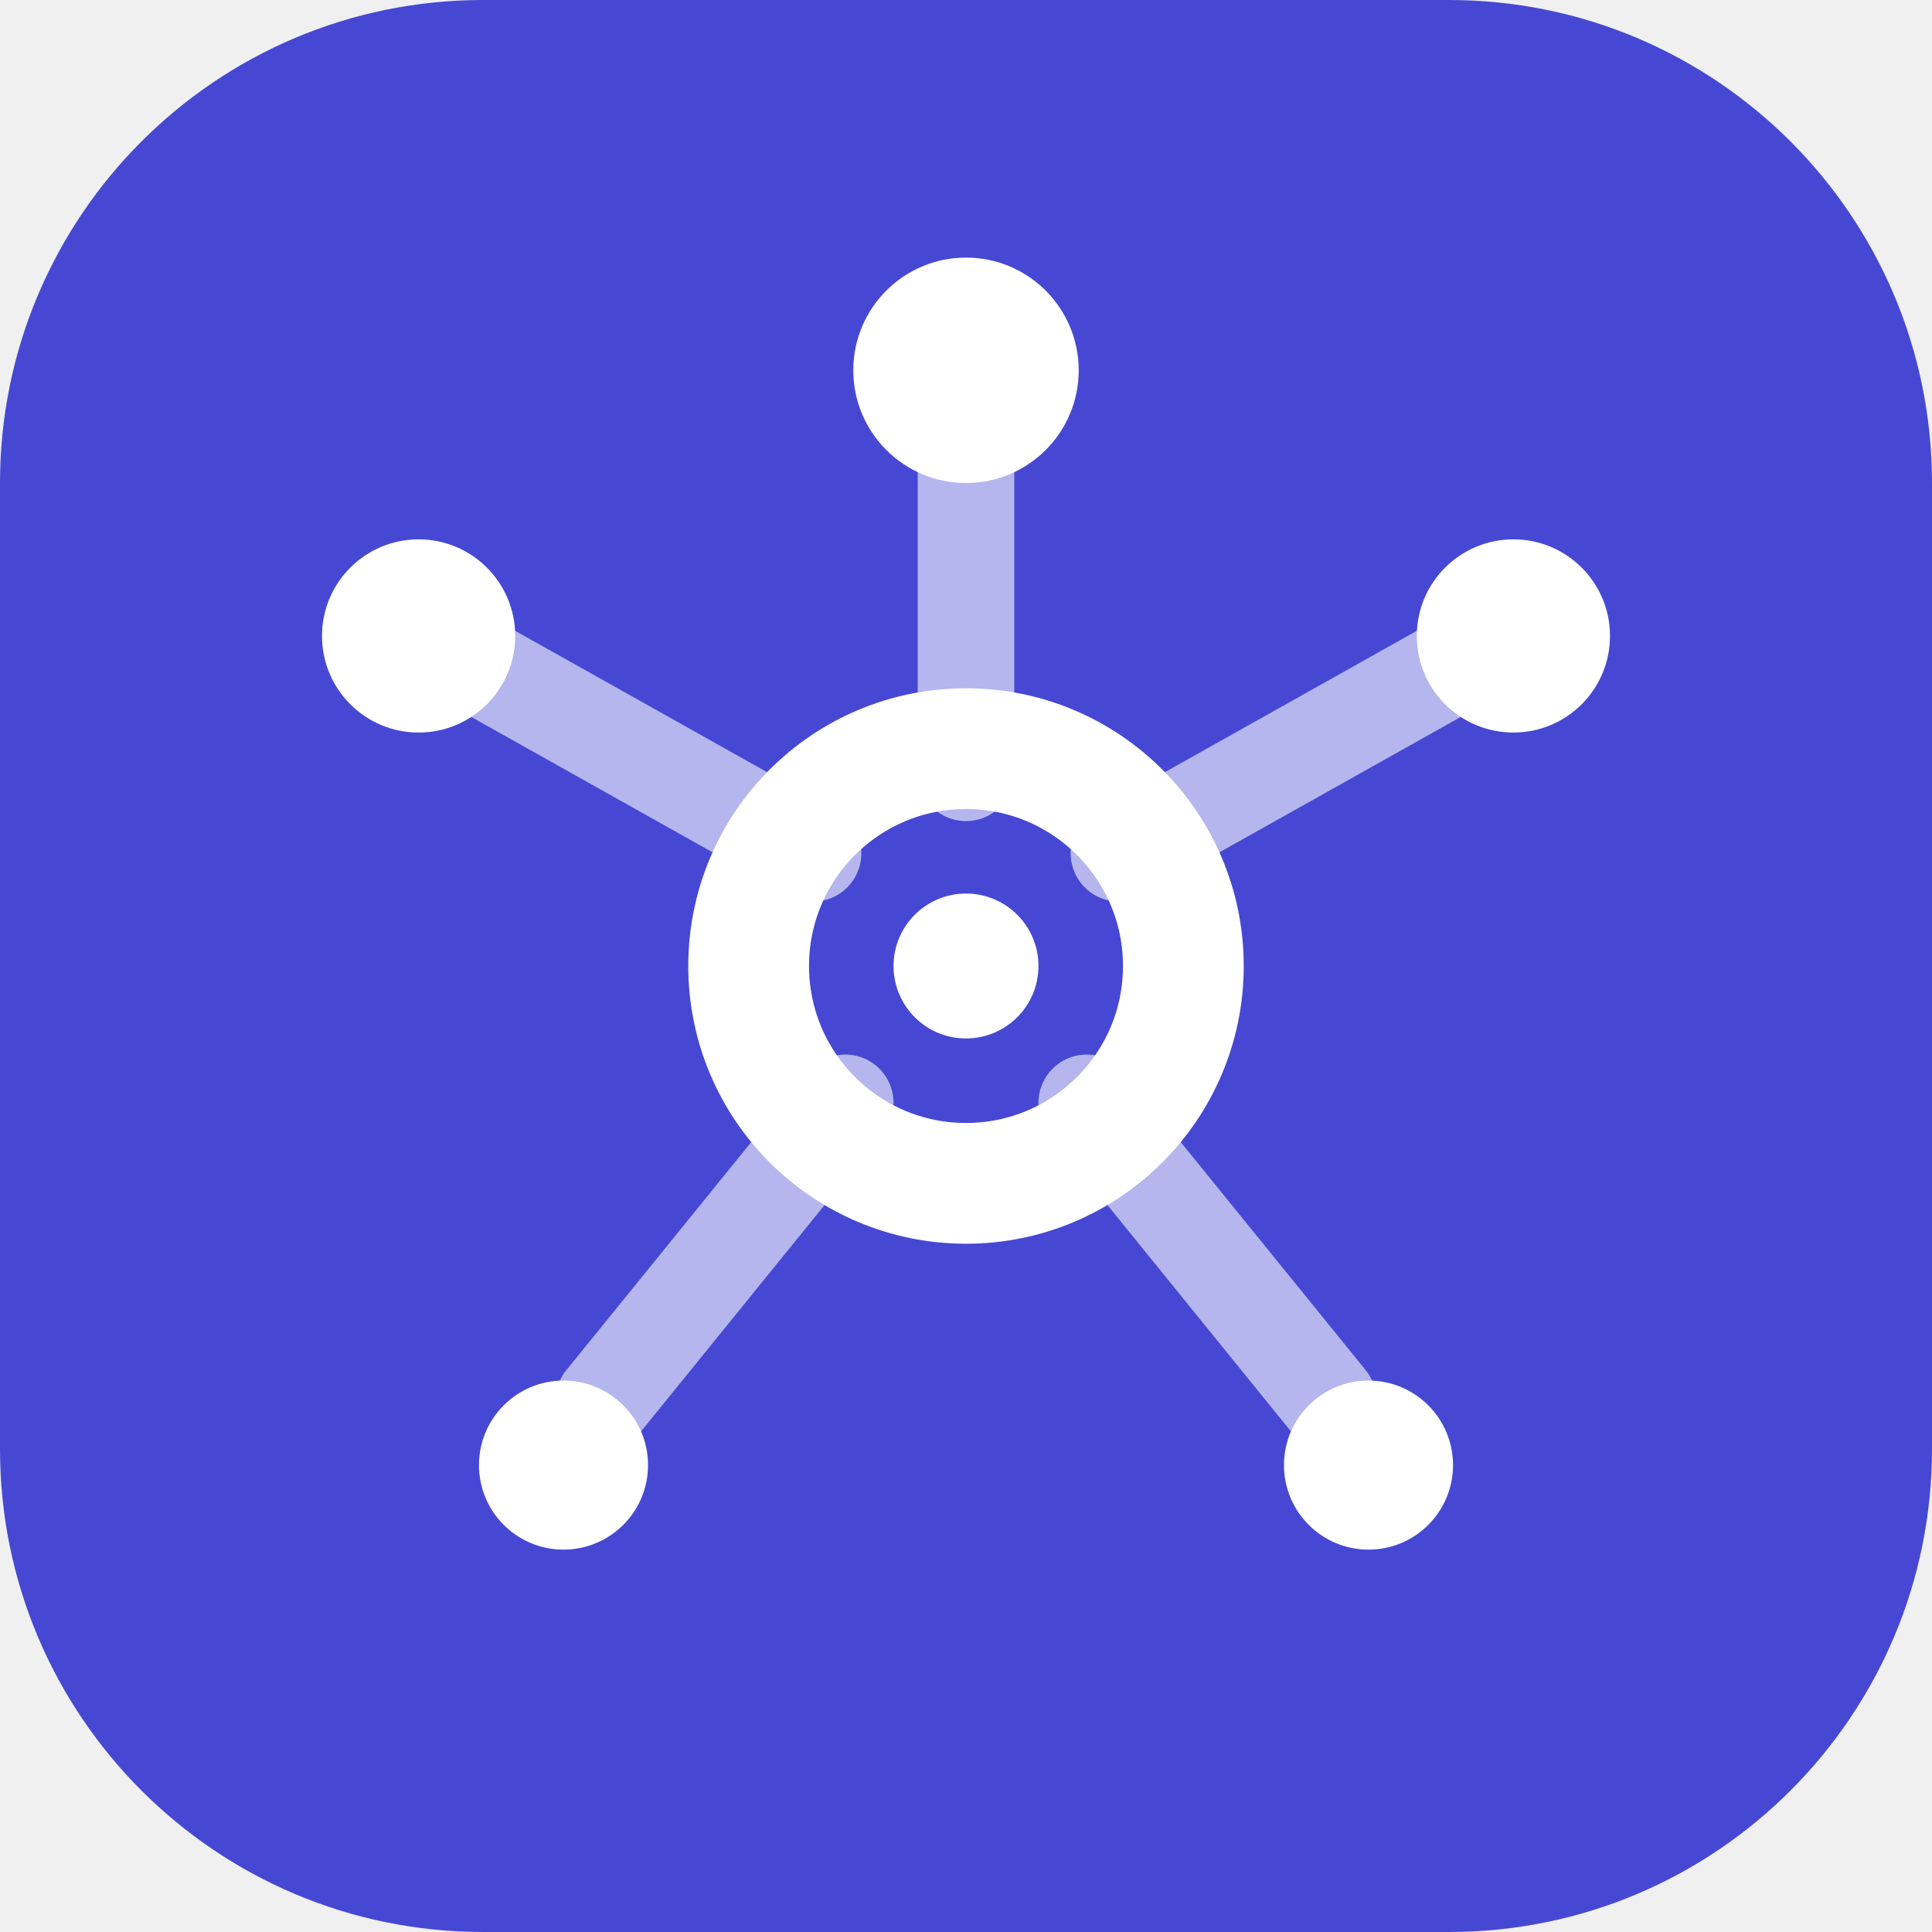
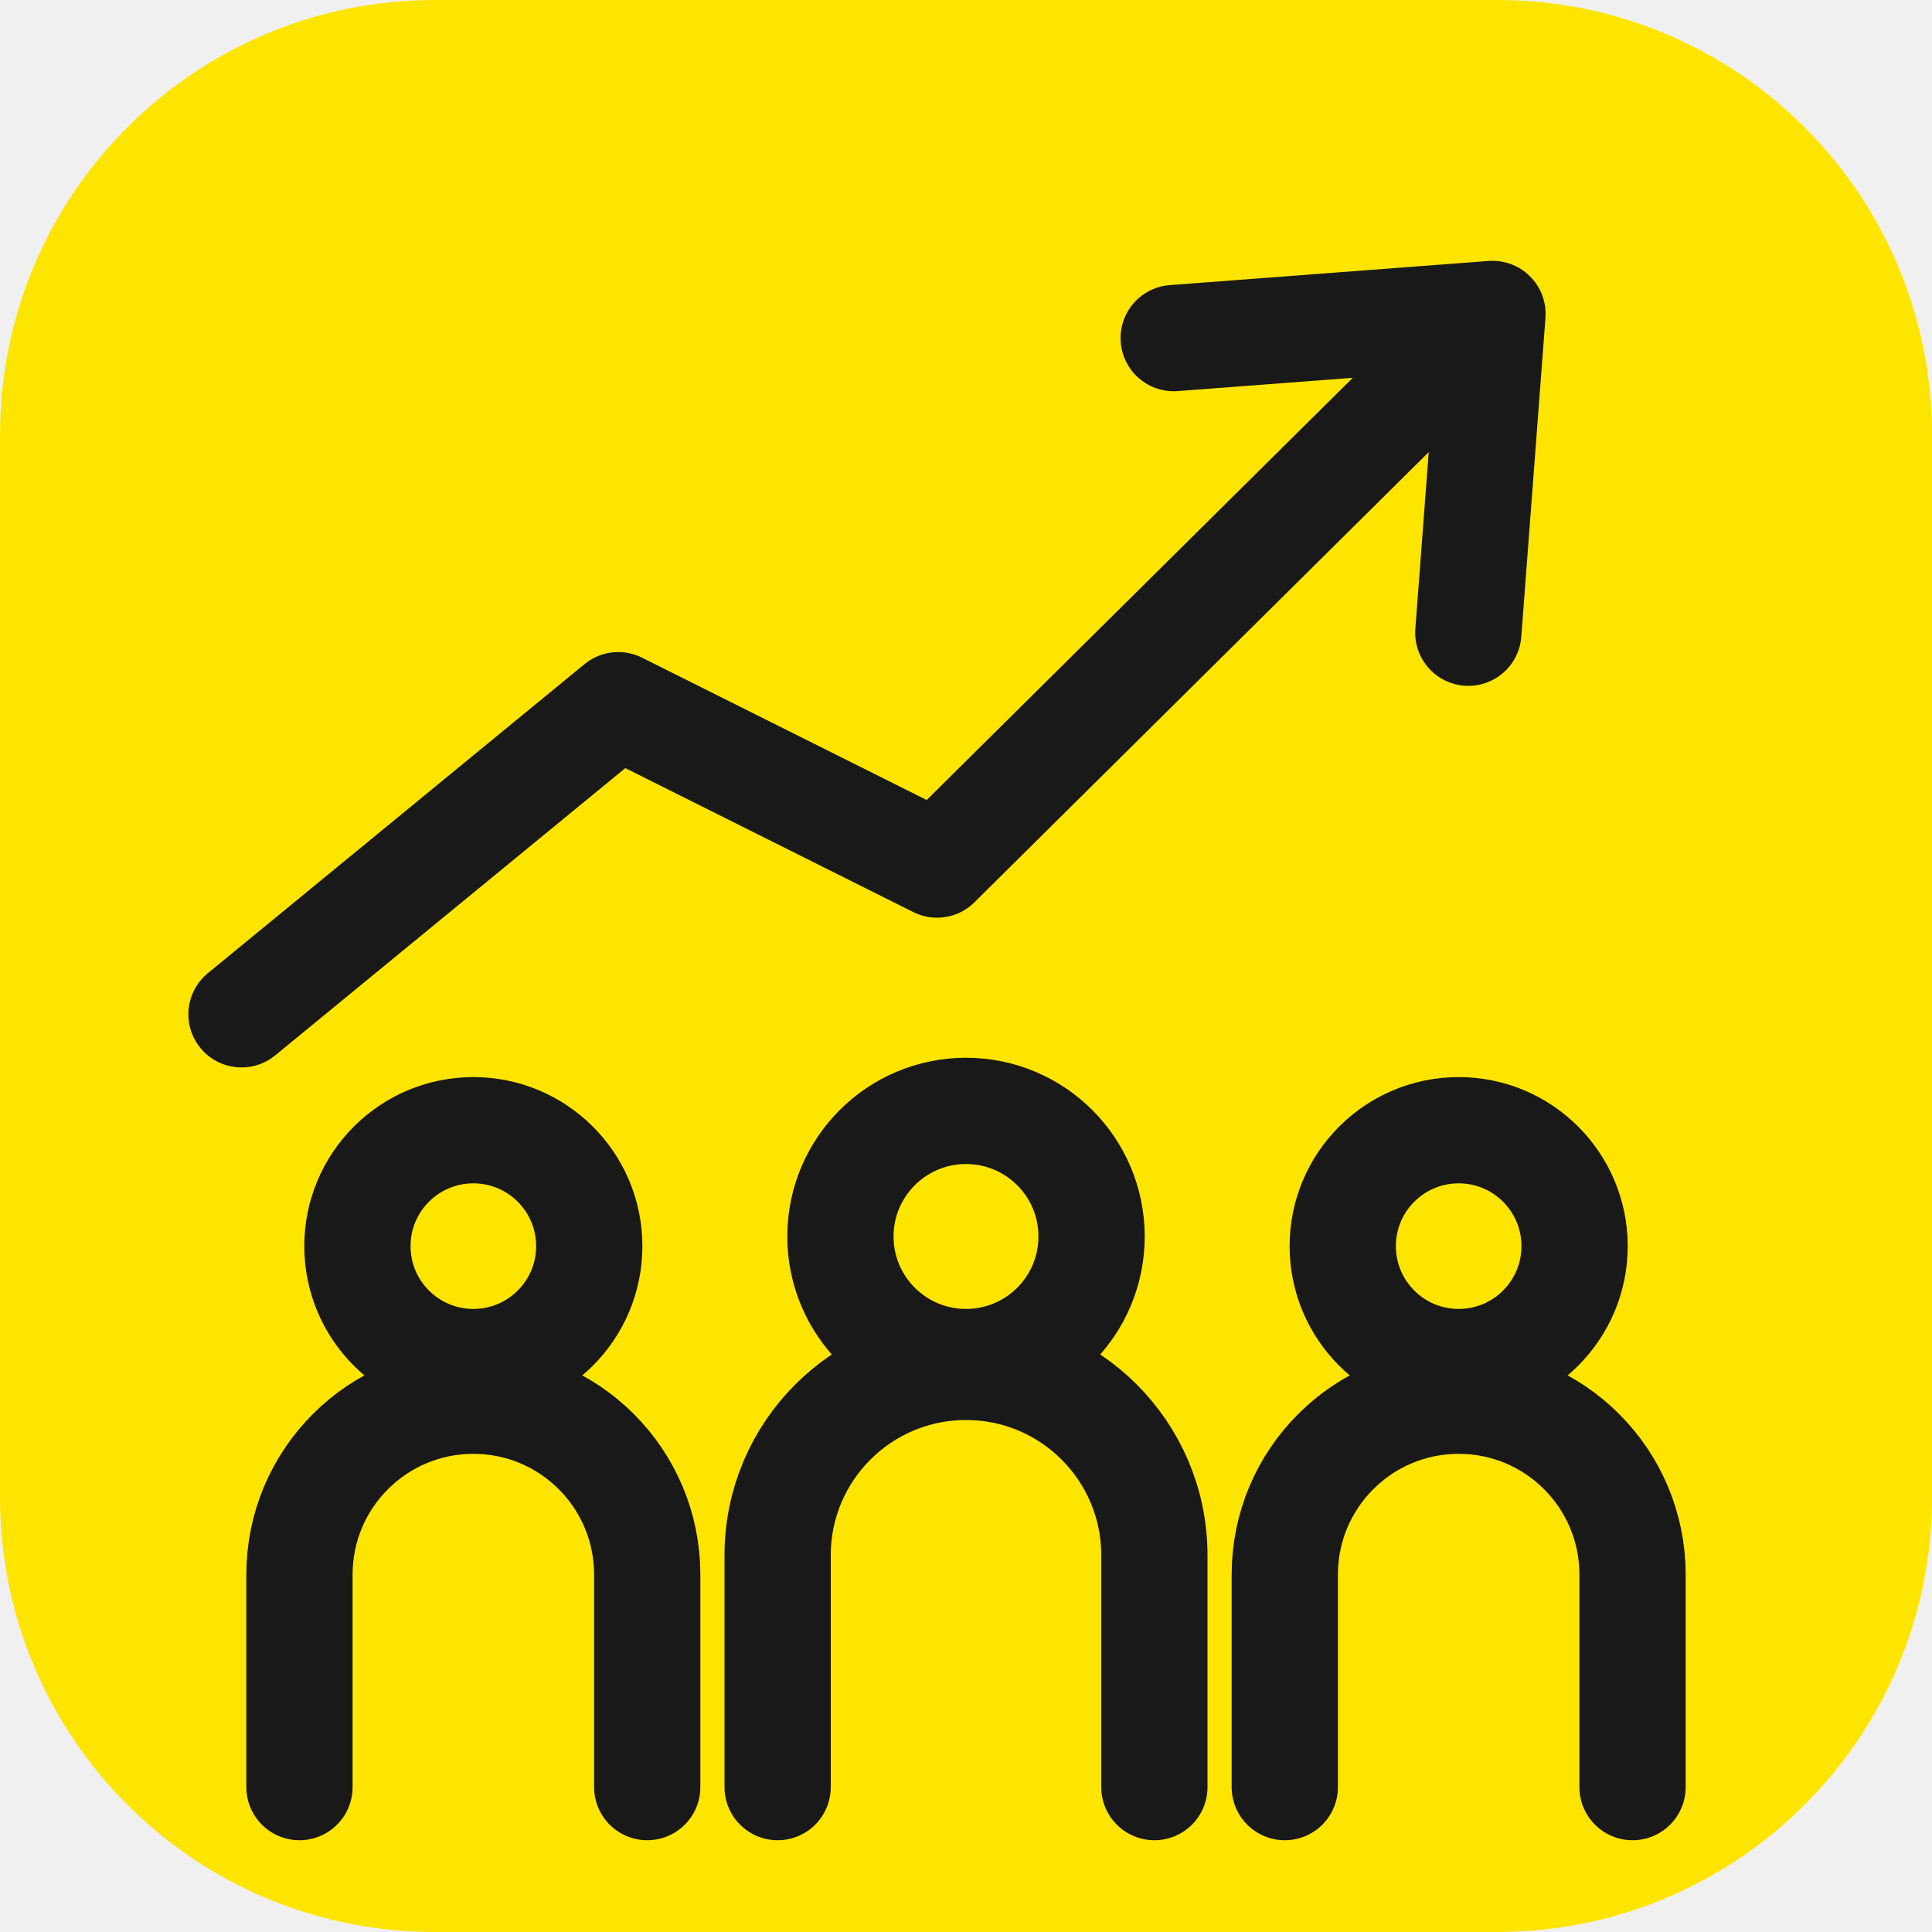
- <svg xmlns="http://www.w3.org/2000/svg" viewBox="0 0 24 24" width="32" height="32">
-   <rect width="24" height="24" rx="6" fill="#4648d4" />
-   <g stroke="#ffffff" stroke-width="1.2" stroke-linecap="round" opacity="0.6">
-     <line x1="12" y1="9.6" x2="12" y2="5.6" />
-     <line x1="10.1" y1="10.6" x2="6.0" y2="8.3" />
-     <line x1="13.9" y1="10.6" x2="18.0" y2="8.3" />
-     <line x1="10.5" y1="13.7" x2="7.5" y2="17.4" />
-     <line x1="13.5" y1="13.7" x2="16.5" y2="17.4" />
+ <svg xmlns="http://www.w3.org/2000/svg" viewBox="0 0 40 40" width="40" height="40">
+   <rect width="40" height="40" rx="9" fill="#FEE500" />
+   <g stroke="#191919" stroke-width="2.2" stroke-linecap="round" stroke-linejoin="round" fill="none">
+     <path d="M5 21 L12.8 14.6 L19.4 17.9 L30.4 7" />
+     <path d="M24.3 7 L30.9 6.5 L30.4 13.1" />
+     <circle cx="9.8" cy="25.8" r="2.4" />
+     <path d="M6.2 37 V32.6 A3.6 3.6 0 0 1 13.4 32.6 V37" />
+     <circle cx="20" cy="25.6" r="2.6" />
+     <path d="M16.1 37 V32.2 A3.9 3.9 0 0 1 23.9 32.2 V37" />
+     <circle cx="30.2" cy="25.8" r="2.4" />
+     <path d="M26.6 37 V32.6 A3.6 3.6 0 0 1 33.8 32.6 V37" />
  </g>
-   <g fill="#ffffff">
-     <circle cx="12" cy="4.6" r="1.4" />
-     <circle cx="5.2" cy="7.9" r="1.2" />
-     <circle cx="18.8" cy="7.9" r="1.2" />
-     <circle cx="7.0" cy="18.2" r="1.05" />
-     <circle cx="17.0" cy="18.2" r="1.05" />
-   </g>
-   <circle cx="12" cy="12" r="2.7" fill="none" stroke="#ffffff" stroke-width="1.5" />
-   <circle cx="12" cy="12" r="0.9" fill="#ffffff" />
</svg>
